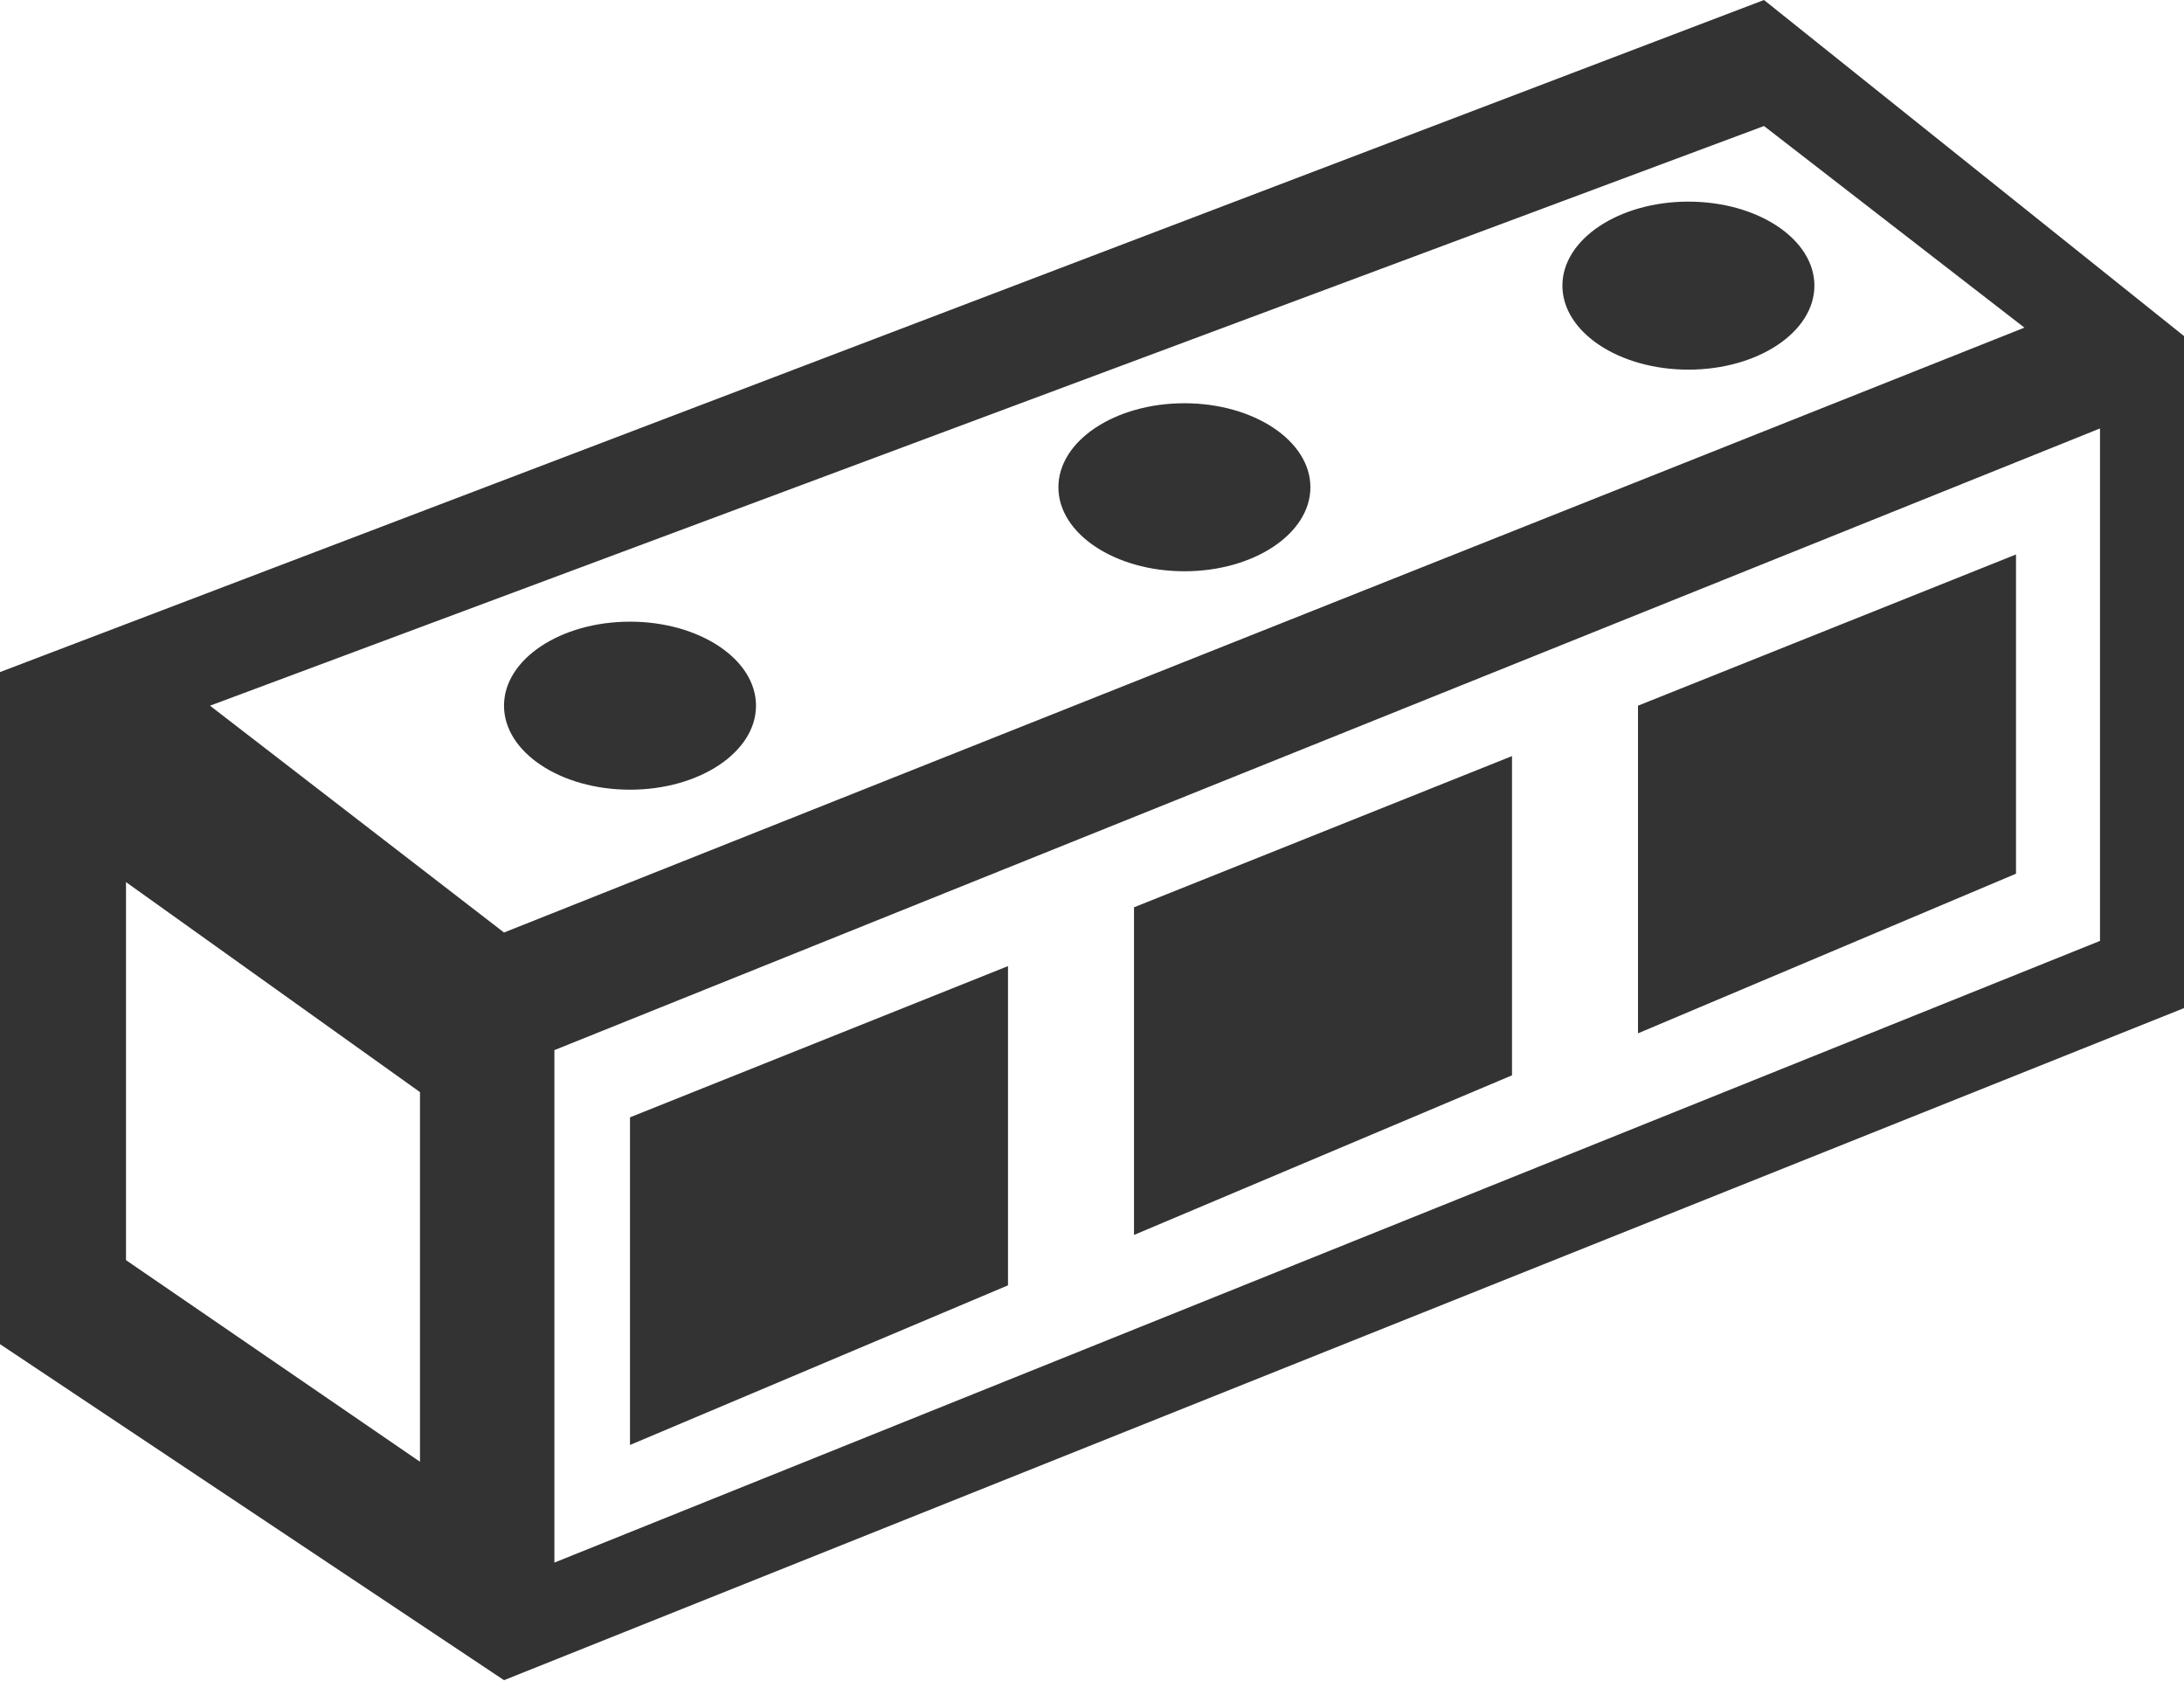
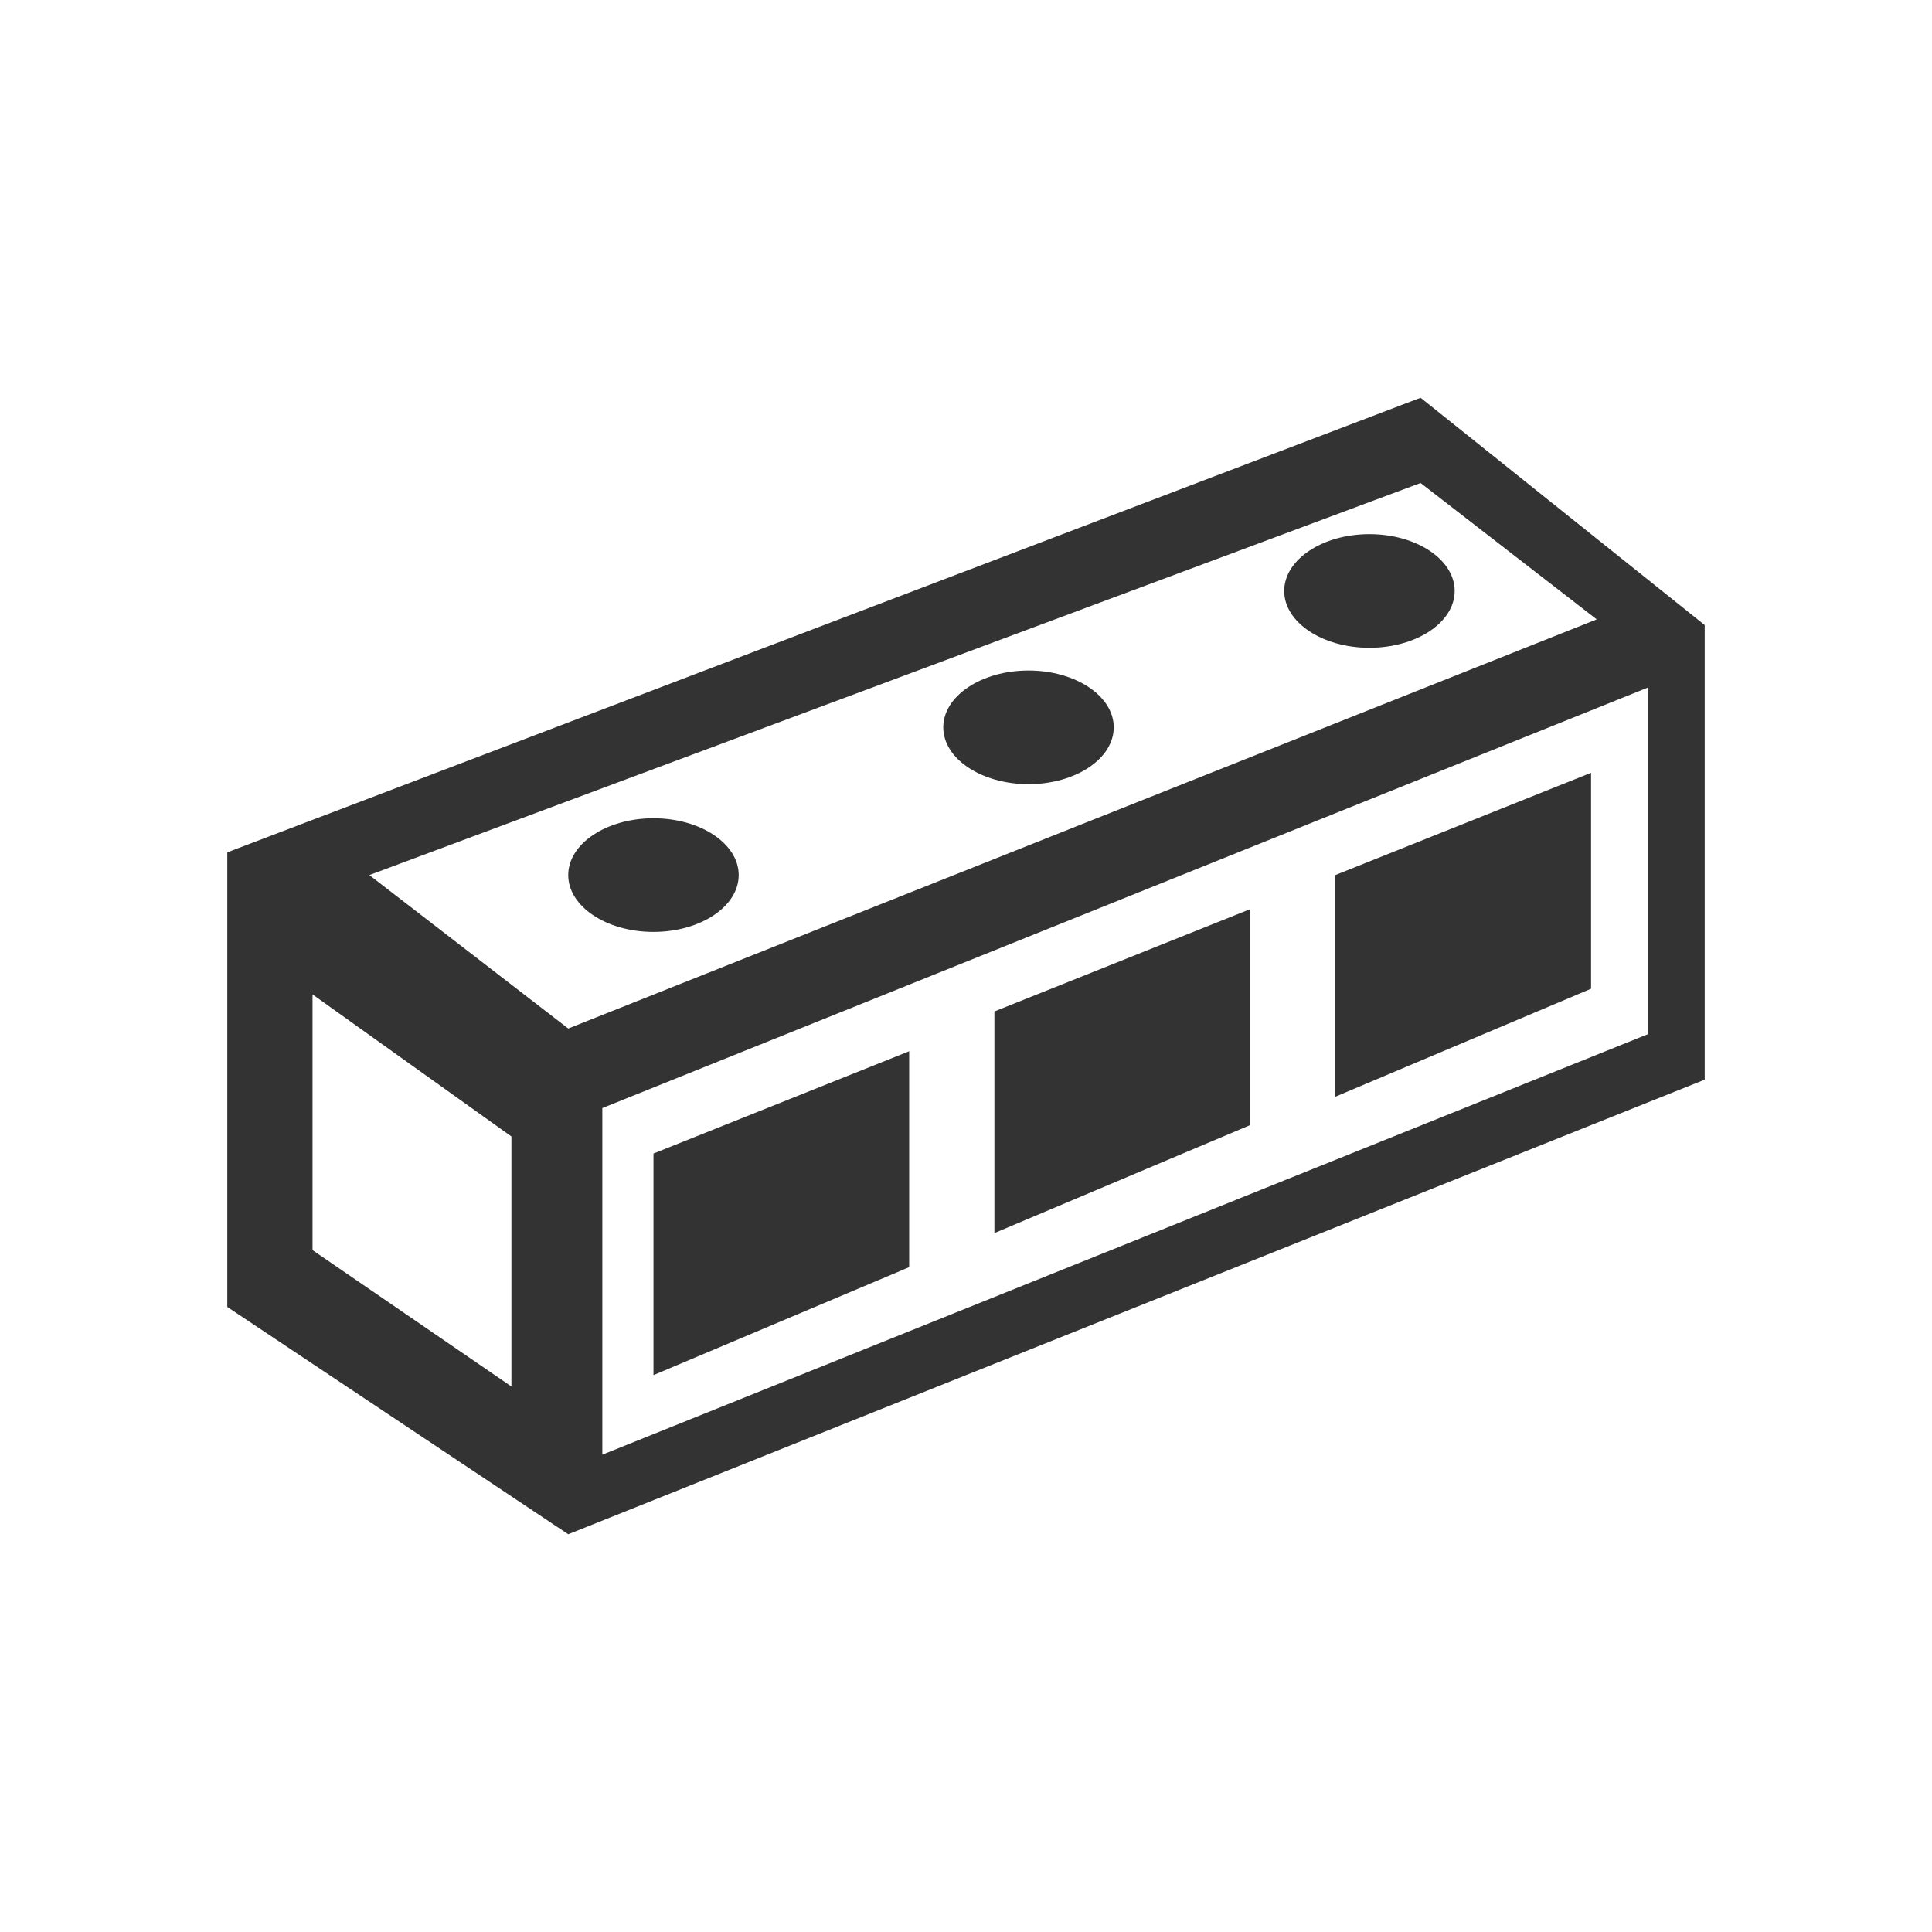
- <svg xmlns="http://www.w3.org/2000/svg" width="26" height="20" viewBox="0 0 26 20">
-   <path fill="#333333" fill-rule="evenodd" d="M0,8 L6,12 L6,20 L0,16 L0,8 Z M1.5,10.5 L5,13 L5,17.4 L1.5,15 L1.5,10.5 Z M6,12 L26,4 L26,12 L6,20 L6,12 Z M6.6,12.5 L25,5.1 L25,11.2 L6.6,18.6 L6.6,12.5 Z M0,8 L21,0 L26,4 L6,12 L0,8 Z M2.5,8.4 L21,1.5 L24.1,3.9 L6,11.1 L2.5,8.4 Z M19.5,8.4 L24,6.6 L24,10.4 L19.5,12.3 L19.5,8.4 Z M13.5,10.8 L18,9 L18,12.8 L13.5,14.7 L13.5,10.8 Z M7.5,13.3 L12,11.5 L12,15.3 L7.5,17.2 L7.5,13.3 Z M7.5,9.4 C8.328,9.4 9,8.952 9,8.4 C9,7.848 8.328,7.4 7.5,7.4 C6.672,7.4 6,7.848 6,8.4 C6,8.952 6.672,9.4 7.5,9.4 Z M14.1,6.8 C14.928,6.8 15.6,6.352 15.6,5.8 C15.6,5.248 14.928,4.8 14.1,4.8 C13.272,4.8 12.6,5.248 12.6,5.8 C12.6,6.352 13.272,6.8 14.1,6.8 Z M20.1,4.4 C20.928,4.4 21.6,3.952 21.6,3.4 C21.6,2.848 20.928,2.4 20.1,2.4 C19.272,2.4 18.6,2.848 18.6,3.4 C18.6,3.952 19.272,4.4 20.1,4.4 Z" />
+ <svg xmlns="http://www.w3.org/2000/svg" width="34" height="34" viewBox="0 0 34 34">
+   <g fill="none" fill-rule="evenodd">
+     <path fill="#333333" d="M4,15 L10,19 L10,27 L4,23 L4,15 Z M5.5,17.5 L9,20 L9,24.4 L5.5,22 L5.5,17.5 Z M10,19 L30,11 L30,19 L10,27 L10,19 Z M10.6,19.5 L29,12.1 L29,18.2 L10.6,25.6 L10.6,19.5 Z M4,15 L25,7 L30,11 L10,19 L4,15 Z M6.5,15.4 L25,8.5 L28.1,10.9 L10,18.1 L6.5,15.4 Z M23.5,15.4 L28,13.6 L28,17.4 L23.5,19.3 L23.5,15.4 Z M17.5,17.8 L22,16 L22,19.8 L17.5,21.7 L17.5,17.8 Z M11.5,20.3 L16,18.5 L16,22.3 L11.5,24.2 L11.5,20.3 Z M11.5,16.4 C12.328,16.4 13,15.952 13,15.4 C13,14.848 12.328,14.4 11.5,14.4 C10.672,14.4 10,14.848 10,15.4 C10,15.952 10.672,16.4 11.5,16.4 Z M18.1,13.8 C18.928,13.8 19.6,13.352 19.6,12.8 C19.6,12.248 18.928,11.8 18.1,11.8 C17.272,11.8 16.6,12.248 16.6,12.8 C16.6,13.352 17.272,13.8 18.1,13.8 Z M24.1,11.4 C24.928,11.4 25.6,10.952 25.6,10.4 C25.6,9.848 24.928,9.4 24.1,9.4 C23.272,9.4 22.6,9.848 22.6,10.4 C22.6,10.952 23.272,11.4 24.1,11.4 Z" />
+   </g>
</svg>
